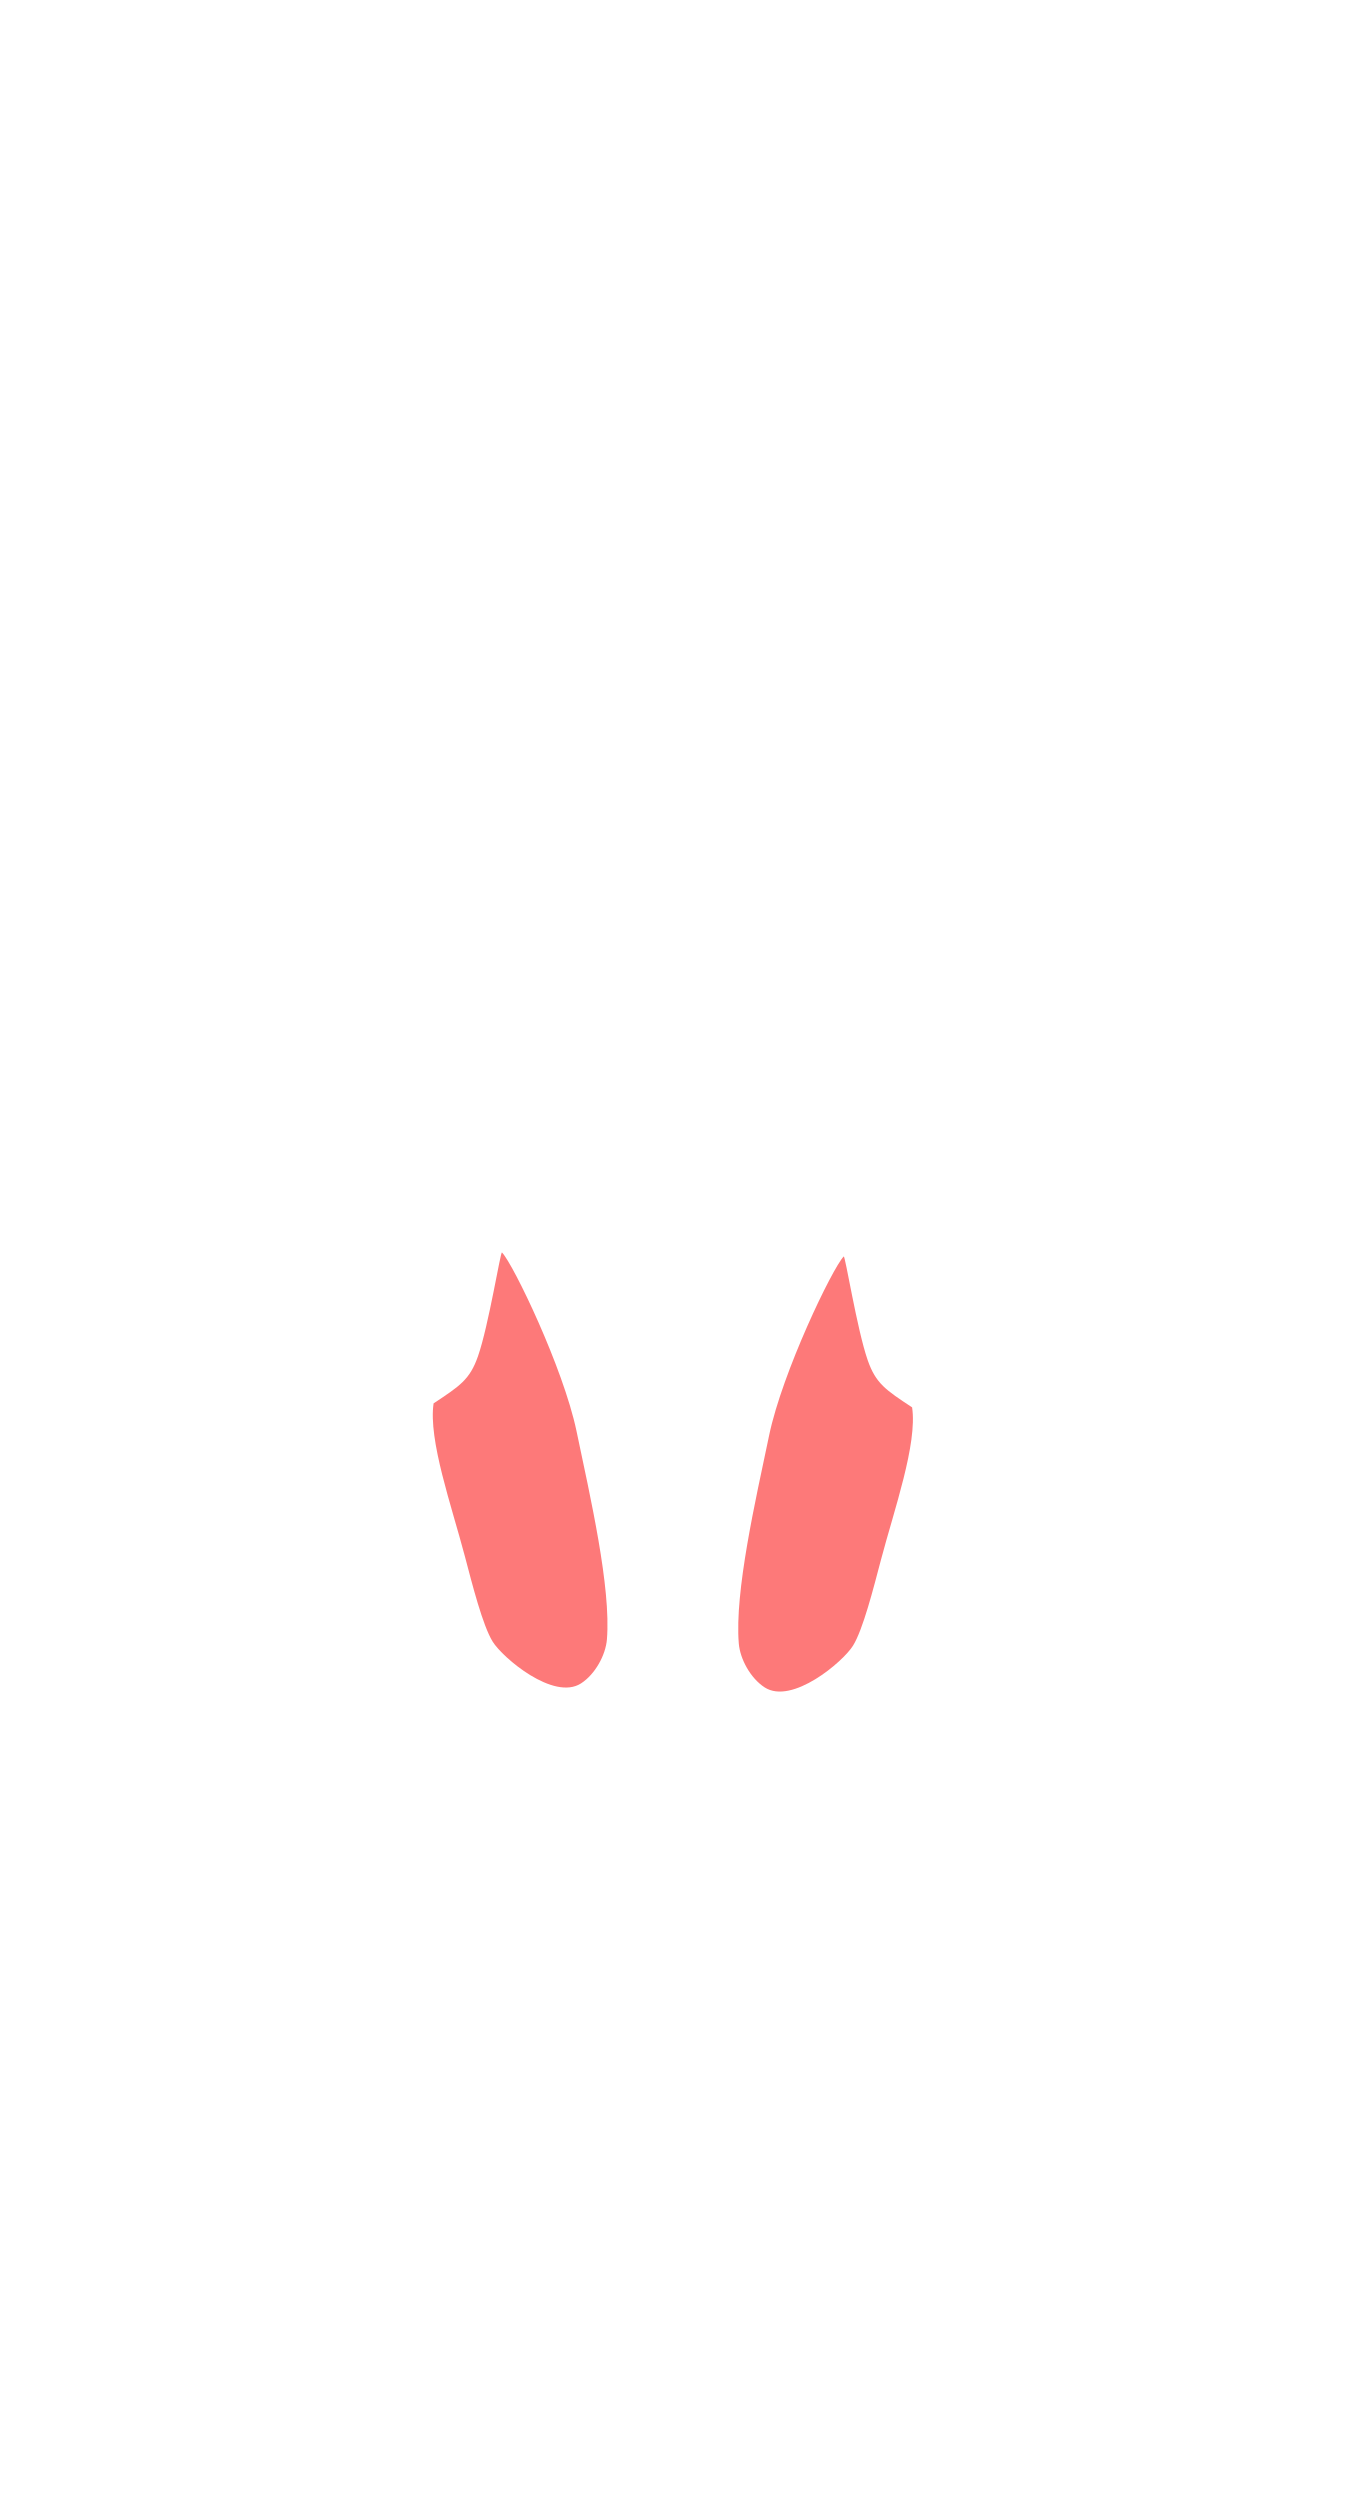
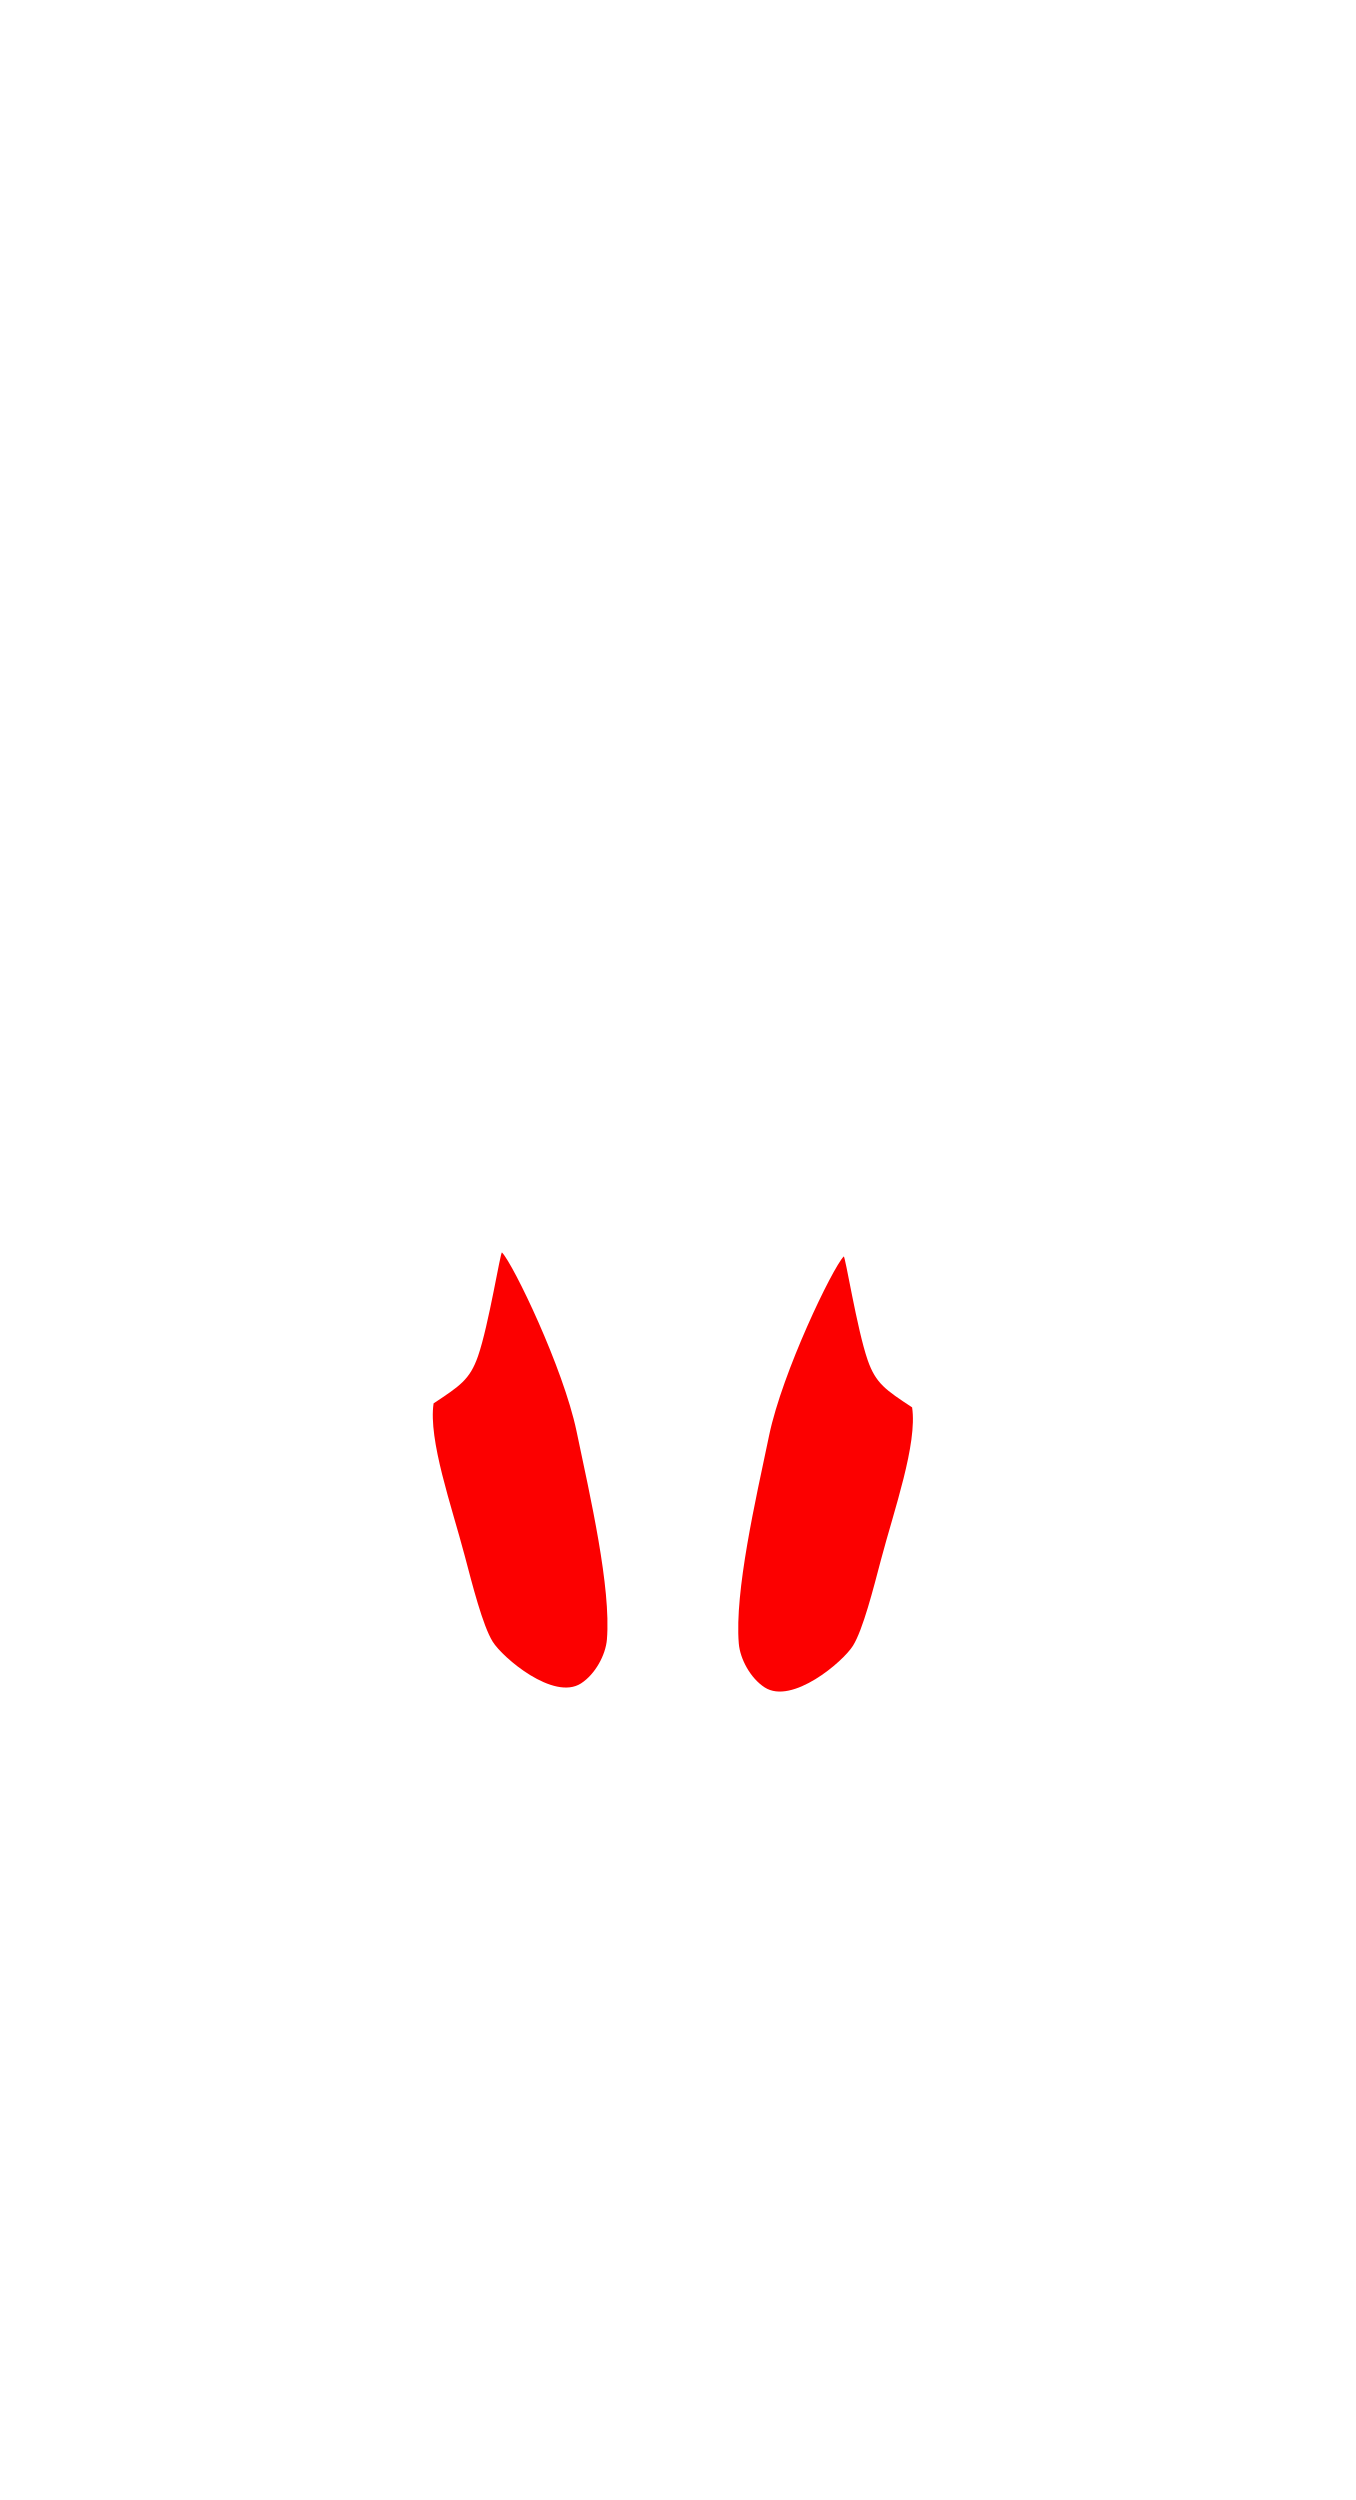
<svg xmlns="http://www.w3.org/2000/svg" width="200" height="369" id="svg2" version="1.1">
  <defs id="defs4" />
  <g id="layer1" transform="translate(-395.7143,-316.5051)">
-     <path id="path2992" d="m 520.245,501.963 c -1.667,1.721 -9.046,17.045 -10.999,26.364 -2.033,9.701 -5.114,23.1 -4.487,30.755 0.187,2.281 1.716,5.124 3.819,6.483 4.039,2.61 11.571,-3.784 13.043,-6.162 1.472,-2.378 2.992,-8.382 4.126,-12.679 1.953,-7.398 5.393,-17.089 4.595,-22.49 -3.883,-2.573 -5.352,-3.505 -6.557,-6.969 -1.582,-4.545 -3.337,-15.595 -3.539,-15.302 z" style="opacity:0.524;fill:#fc0000;fill-opacity:1;stroke:none" />
-     <path id="path2992-4" d="m 469.809,501.371 c 1.667,1.721 9.046,17.045 10.999,26.364 2.033,9.701 5.114,23.1 4.487,30.755 -0.187,2.281 -1.716,5.124 -3.819,6.483 -4.039,2.61 -11.571,-3.784 -13.043,-6.162 -1.472,-2.378 -2.992,-8.382 -4.126,-12.679 -1.953,-7.398 -5.393,-17.089 -4.595,-22.49 3.883,-2.573 5.352,-3.505 6.557,-6.969 1.582,-4.545 3.337,-15.595 3.539,-15.302 z" style="opacity:0.524;fill:#fc0000;fill-opacity:1;stroke:none" />
+     <path id="path2992" d="m 520.245,501.963 c -1.667,1.721 -9.046,17.045 -10.999,26.364 -2.033,9.701 -5.114,23.1 -4.487,30.755 0.187,2.281 1.716,5.124 3.819,6.483 4.039,2.61 11.571,-3.784 13.043,-6.162 1.472,-2.378 2.992,-8.382 4.126,-12.679 1.953,-7.398 5.393,-17.089 4.595,-22.49 -3.883,-2.573 -5.352,-3.505 -6.557,-6.969 -1.582,-4.545 -3.337,-15.595 -3.539,-15.302 z" style="opacity:1;fill:#fc0000;fill-opacity:1;stroke:none" />
+     <path id="path2992-4" d="m 469.809,501.371 c 1.667,1.721 9.046,17.045 10.999,26.364 2.033,9.701 5.114,23.1 4.487,30.755 -0.187,2.281 -1.716,5.124 -3.819,6.483 -4.039,2.61 -11.571,-3.784 -13.043,-6.162 -1.472,-2.378 -2.992,-8.382 -4.126,-12.679 -1.953,-7.398 -5.393,-17.089 -4.595,-22.49 3.883,-2.573 5.352,-3.505 6.557,-6.969 1.582,-4.545 3.337,-15.595 3.539,-15.302 z" style="opacity:1;fill:#fc0000;fill-opacity:1;stroke:none" />
  </g>
</svg>
